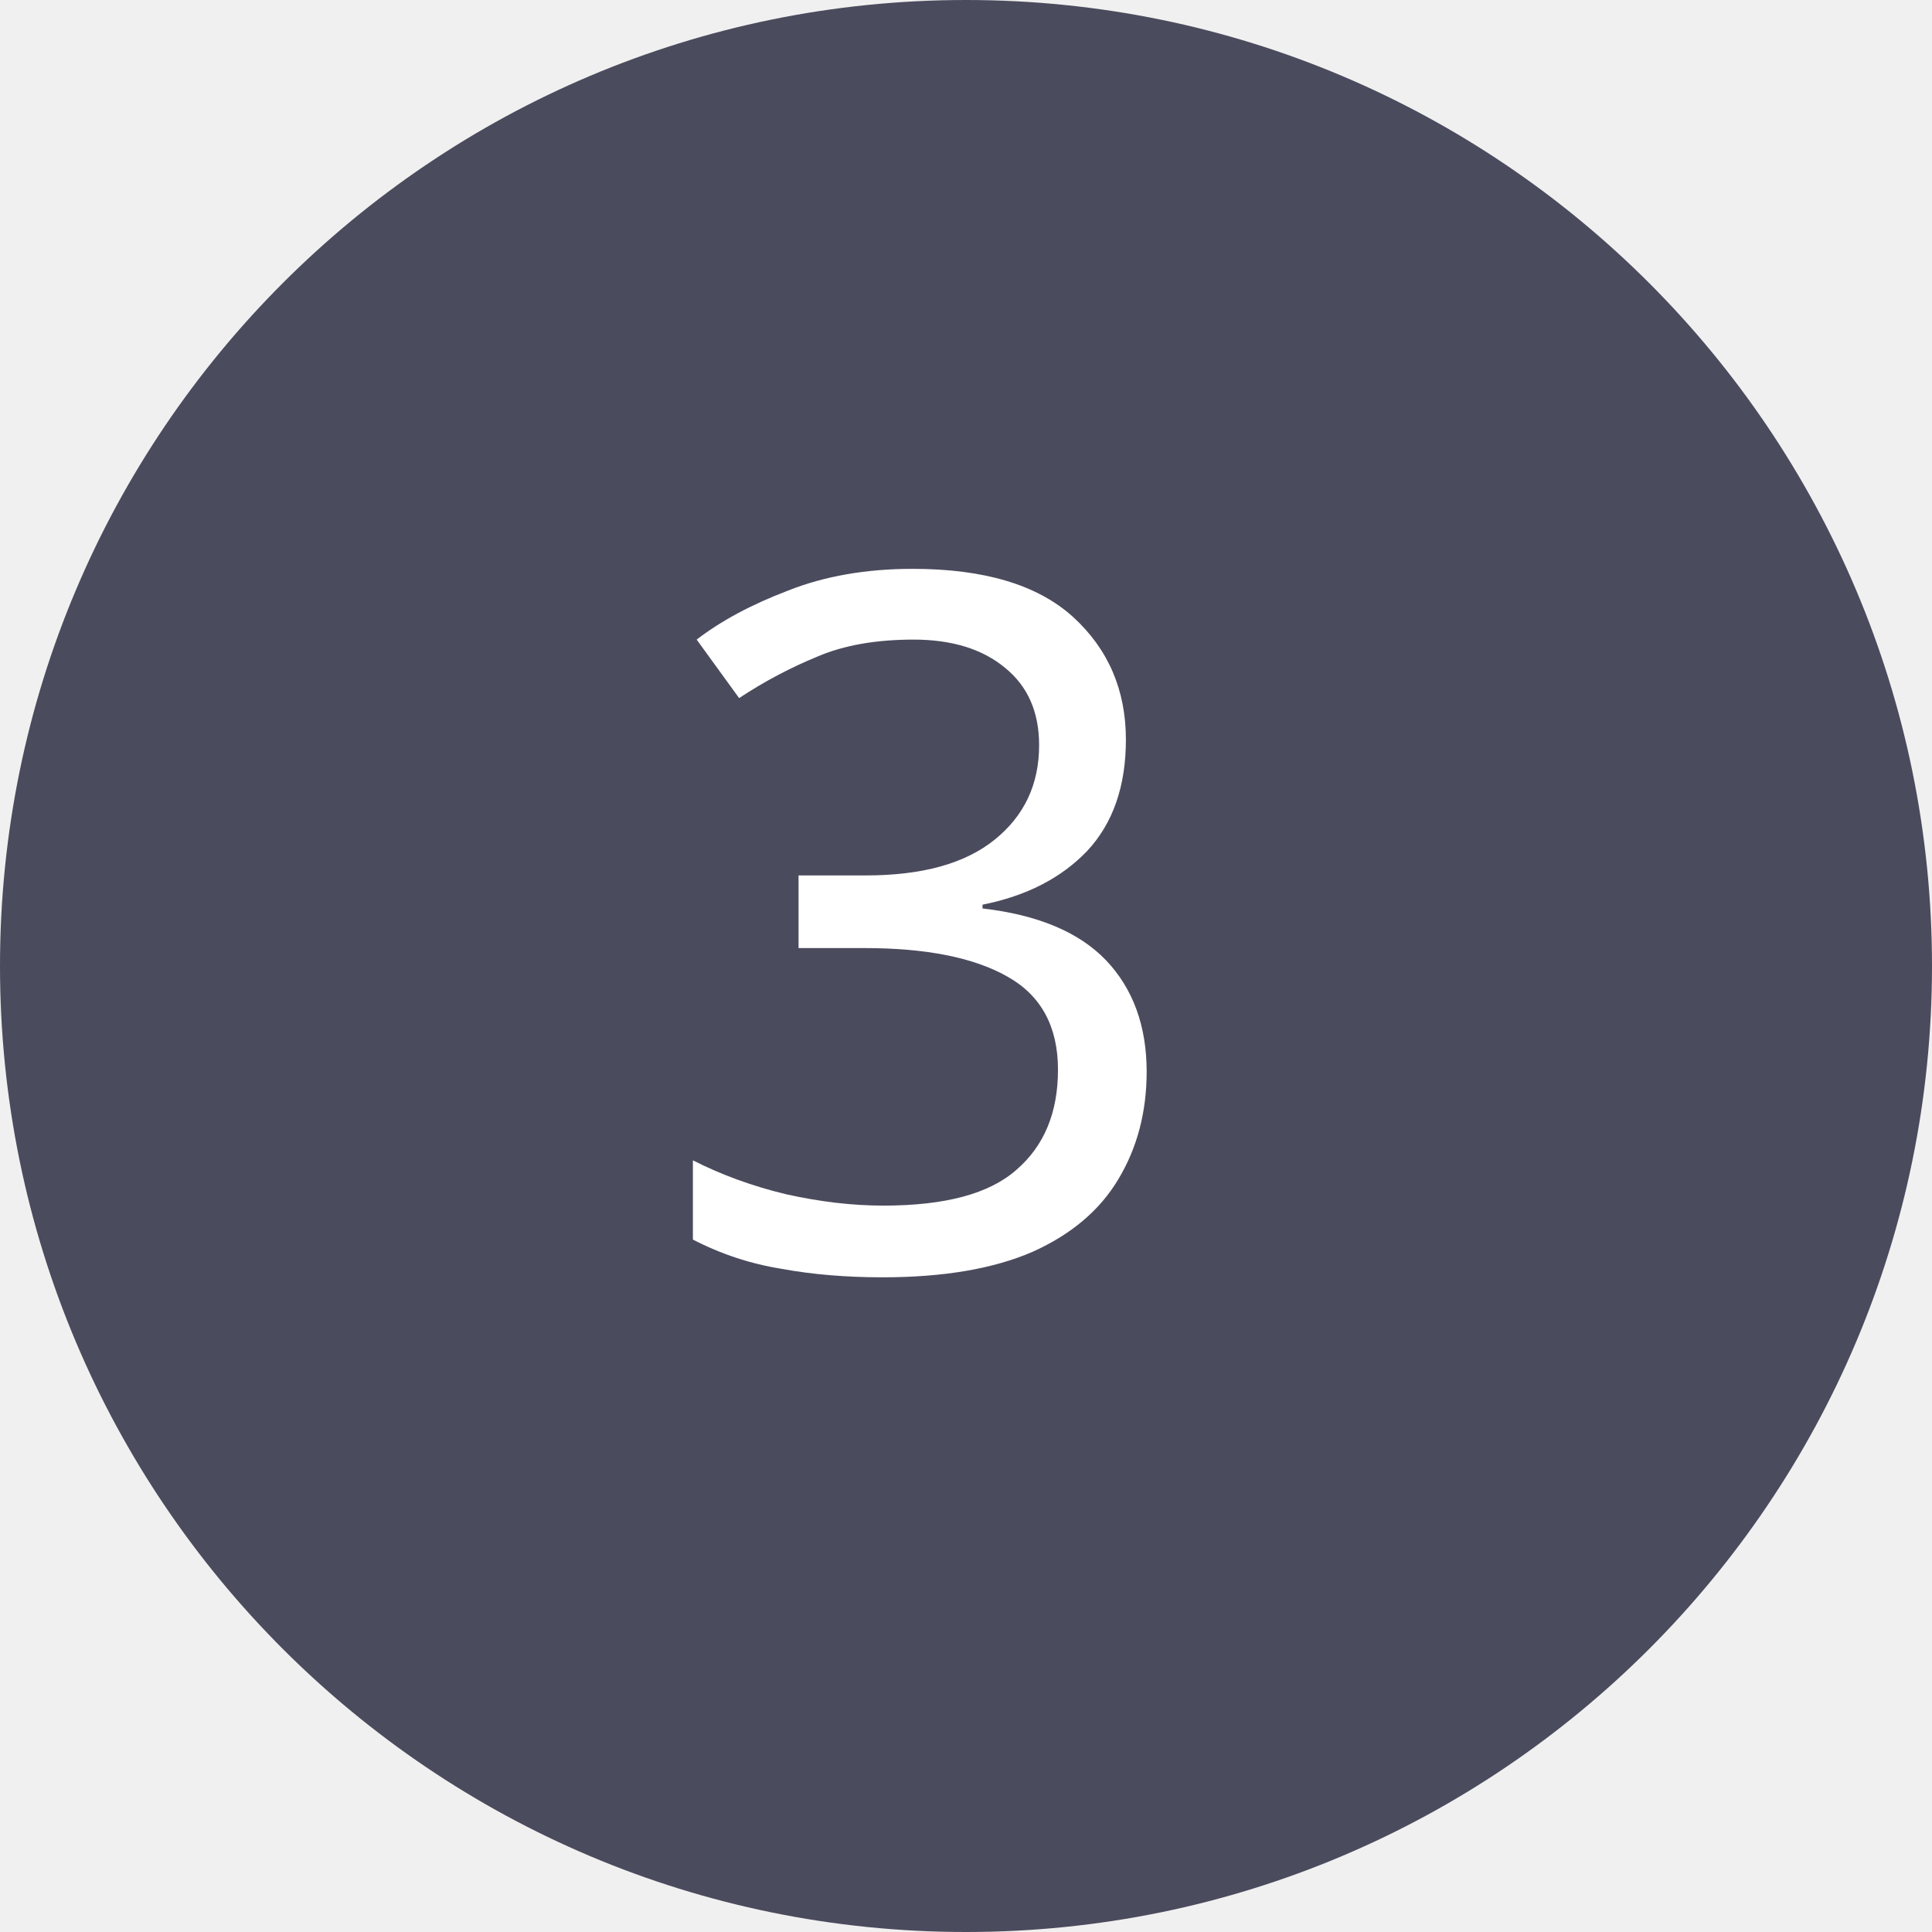
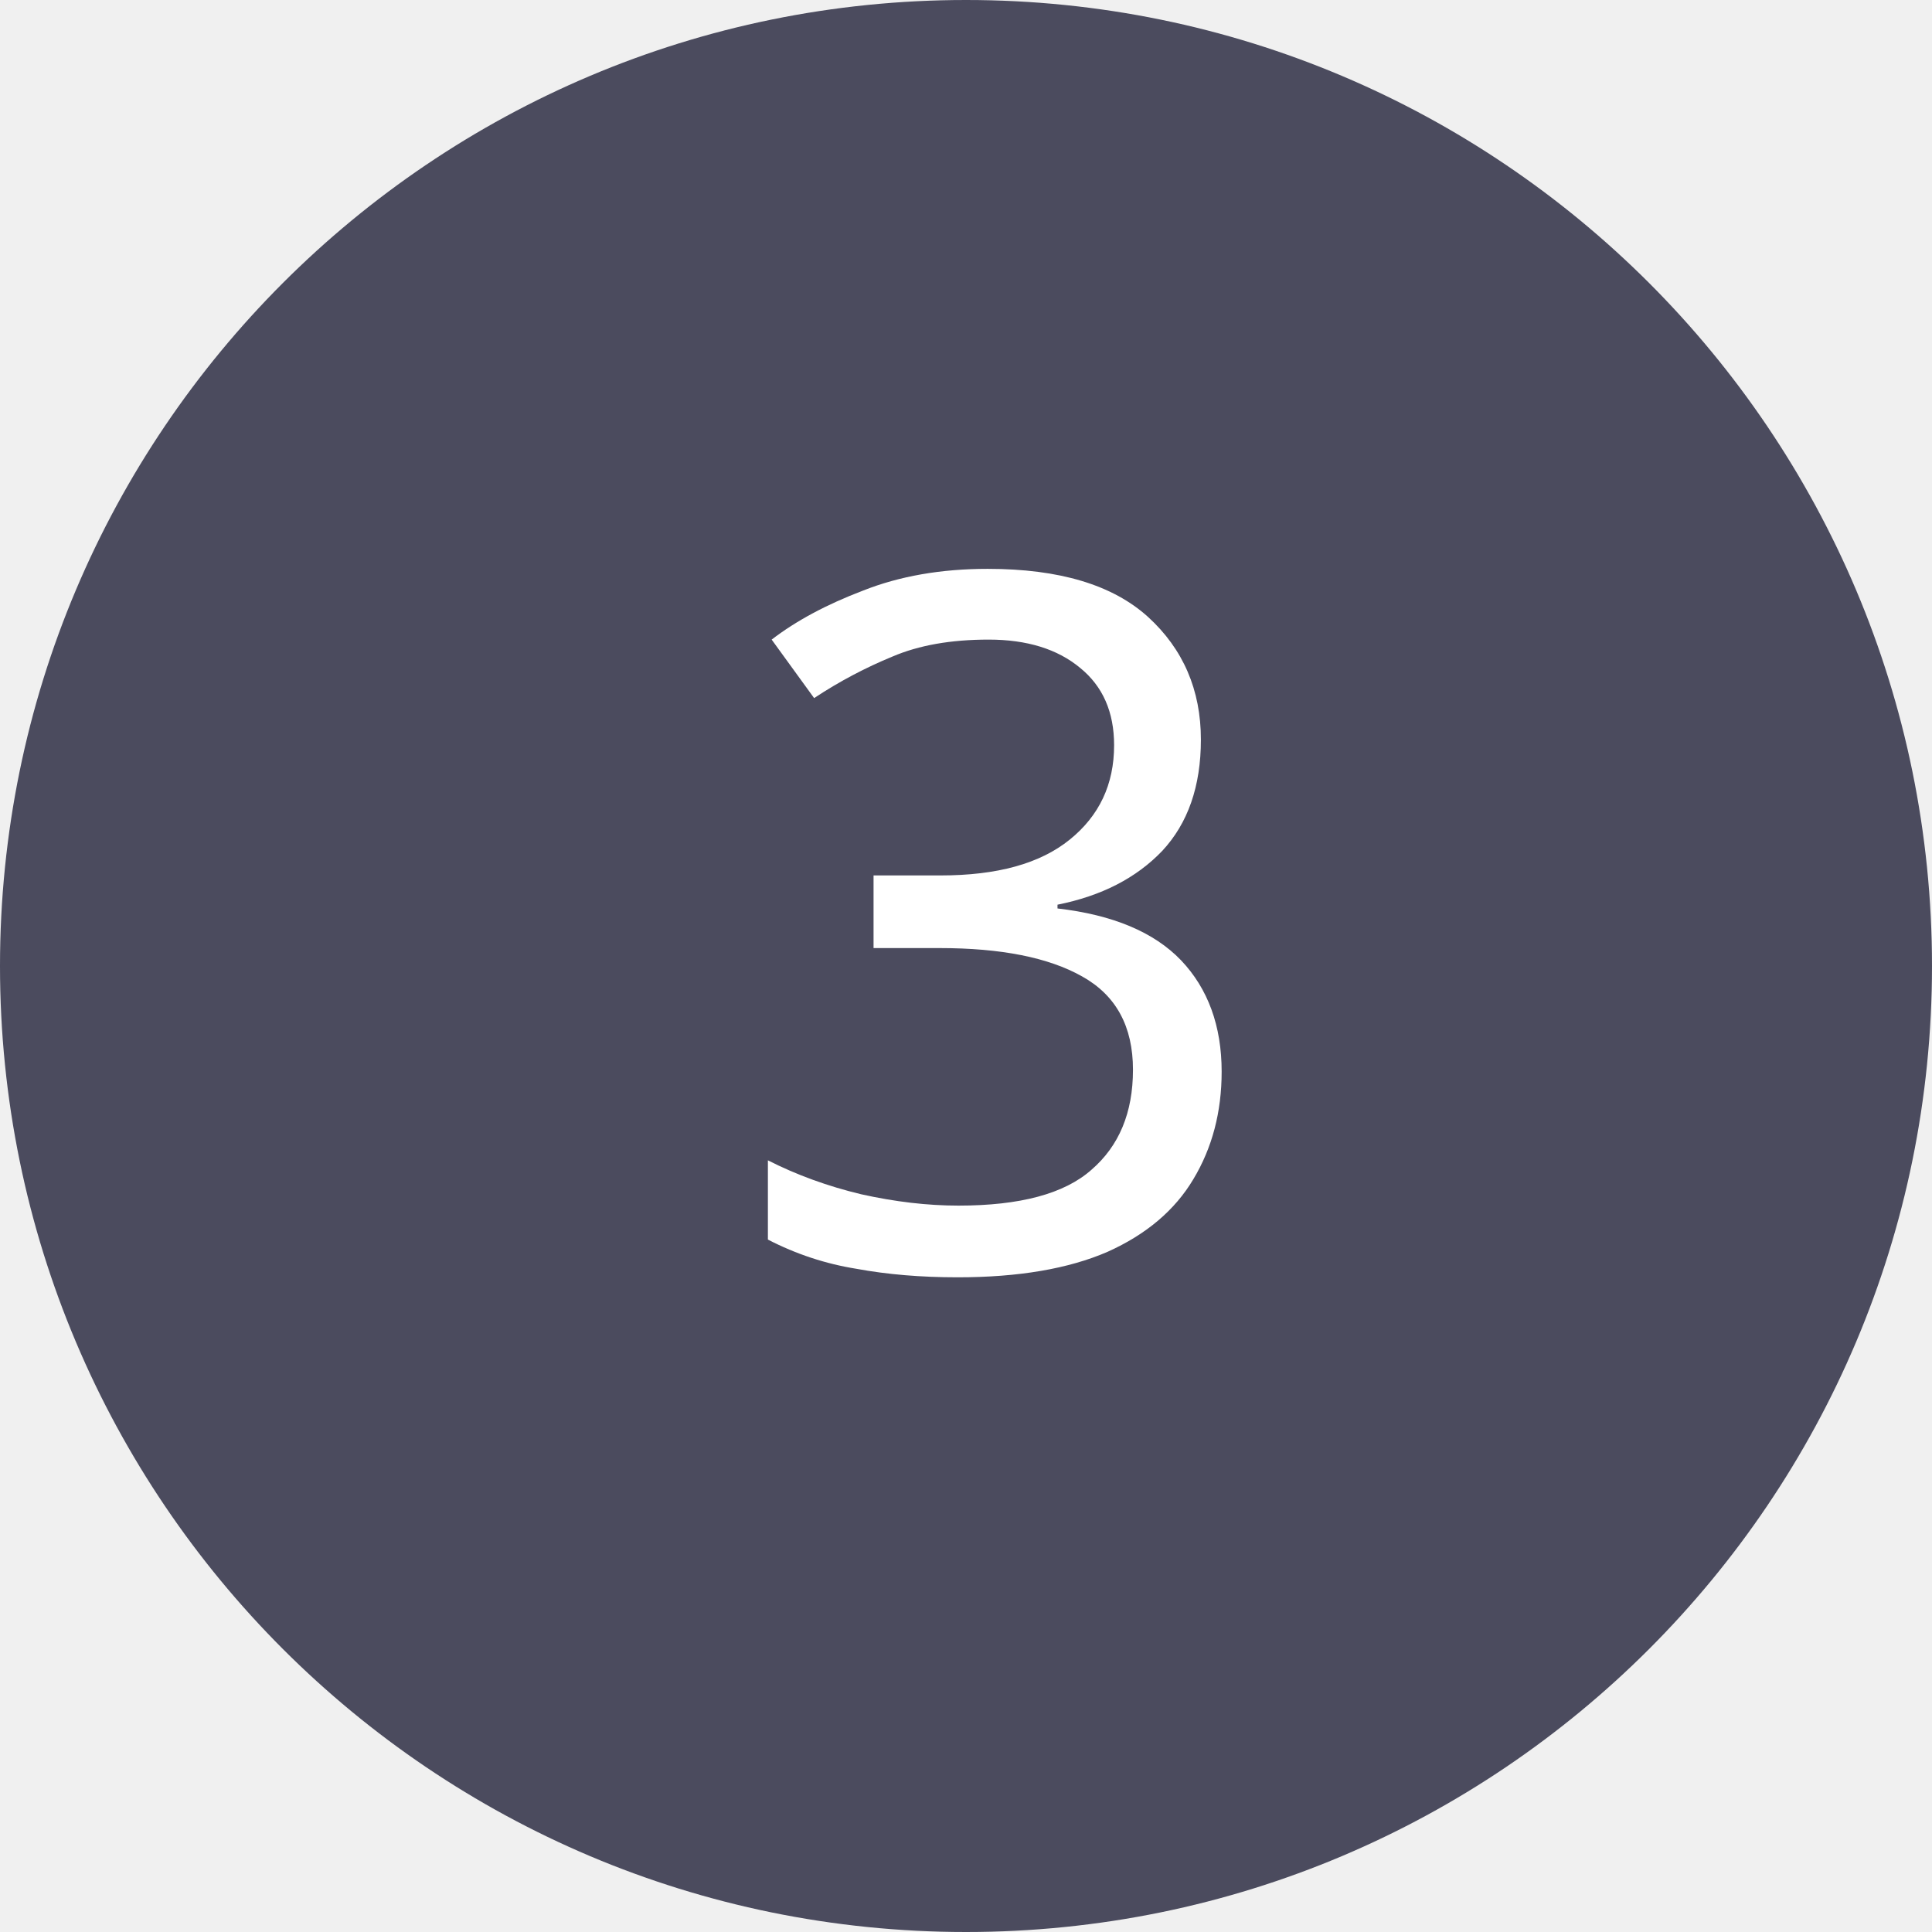
<svg xmlns="http://www.w3.org/2000/svg" width="32px" height="32px" viewBox="0 0 32 32" version="1.1">
  <g id="Page-1" stroke="none" stroke-width="1" fill="none" fill-rule="evenodd">
    <g id="step-indicator-(3)">
      <rect id="Rectangle" fill="#4B4B5E" fill-rule="nonzero" x="0" y="0" width="32" height="32" rx="16" />
      <text id="3" font-family="Metropolis-Medium, Metropolis" font-size="16" font-weight="400" fill="#FFFFFF">
-         <tspan x="10.756" y="21">3</tspan>
+         <tspan x="12" y="21">3</tspan>
      </text>
    </g>
  </g>
</svg>
